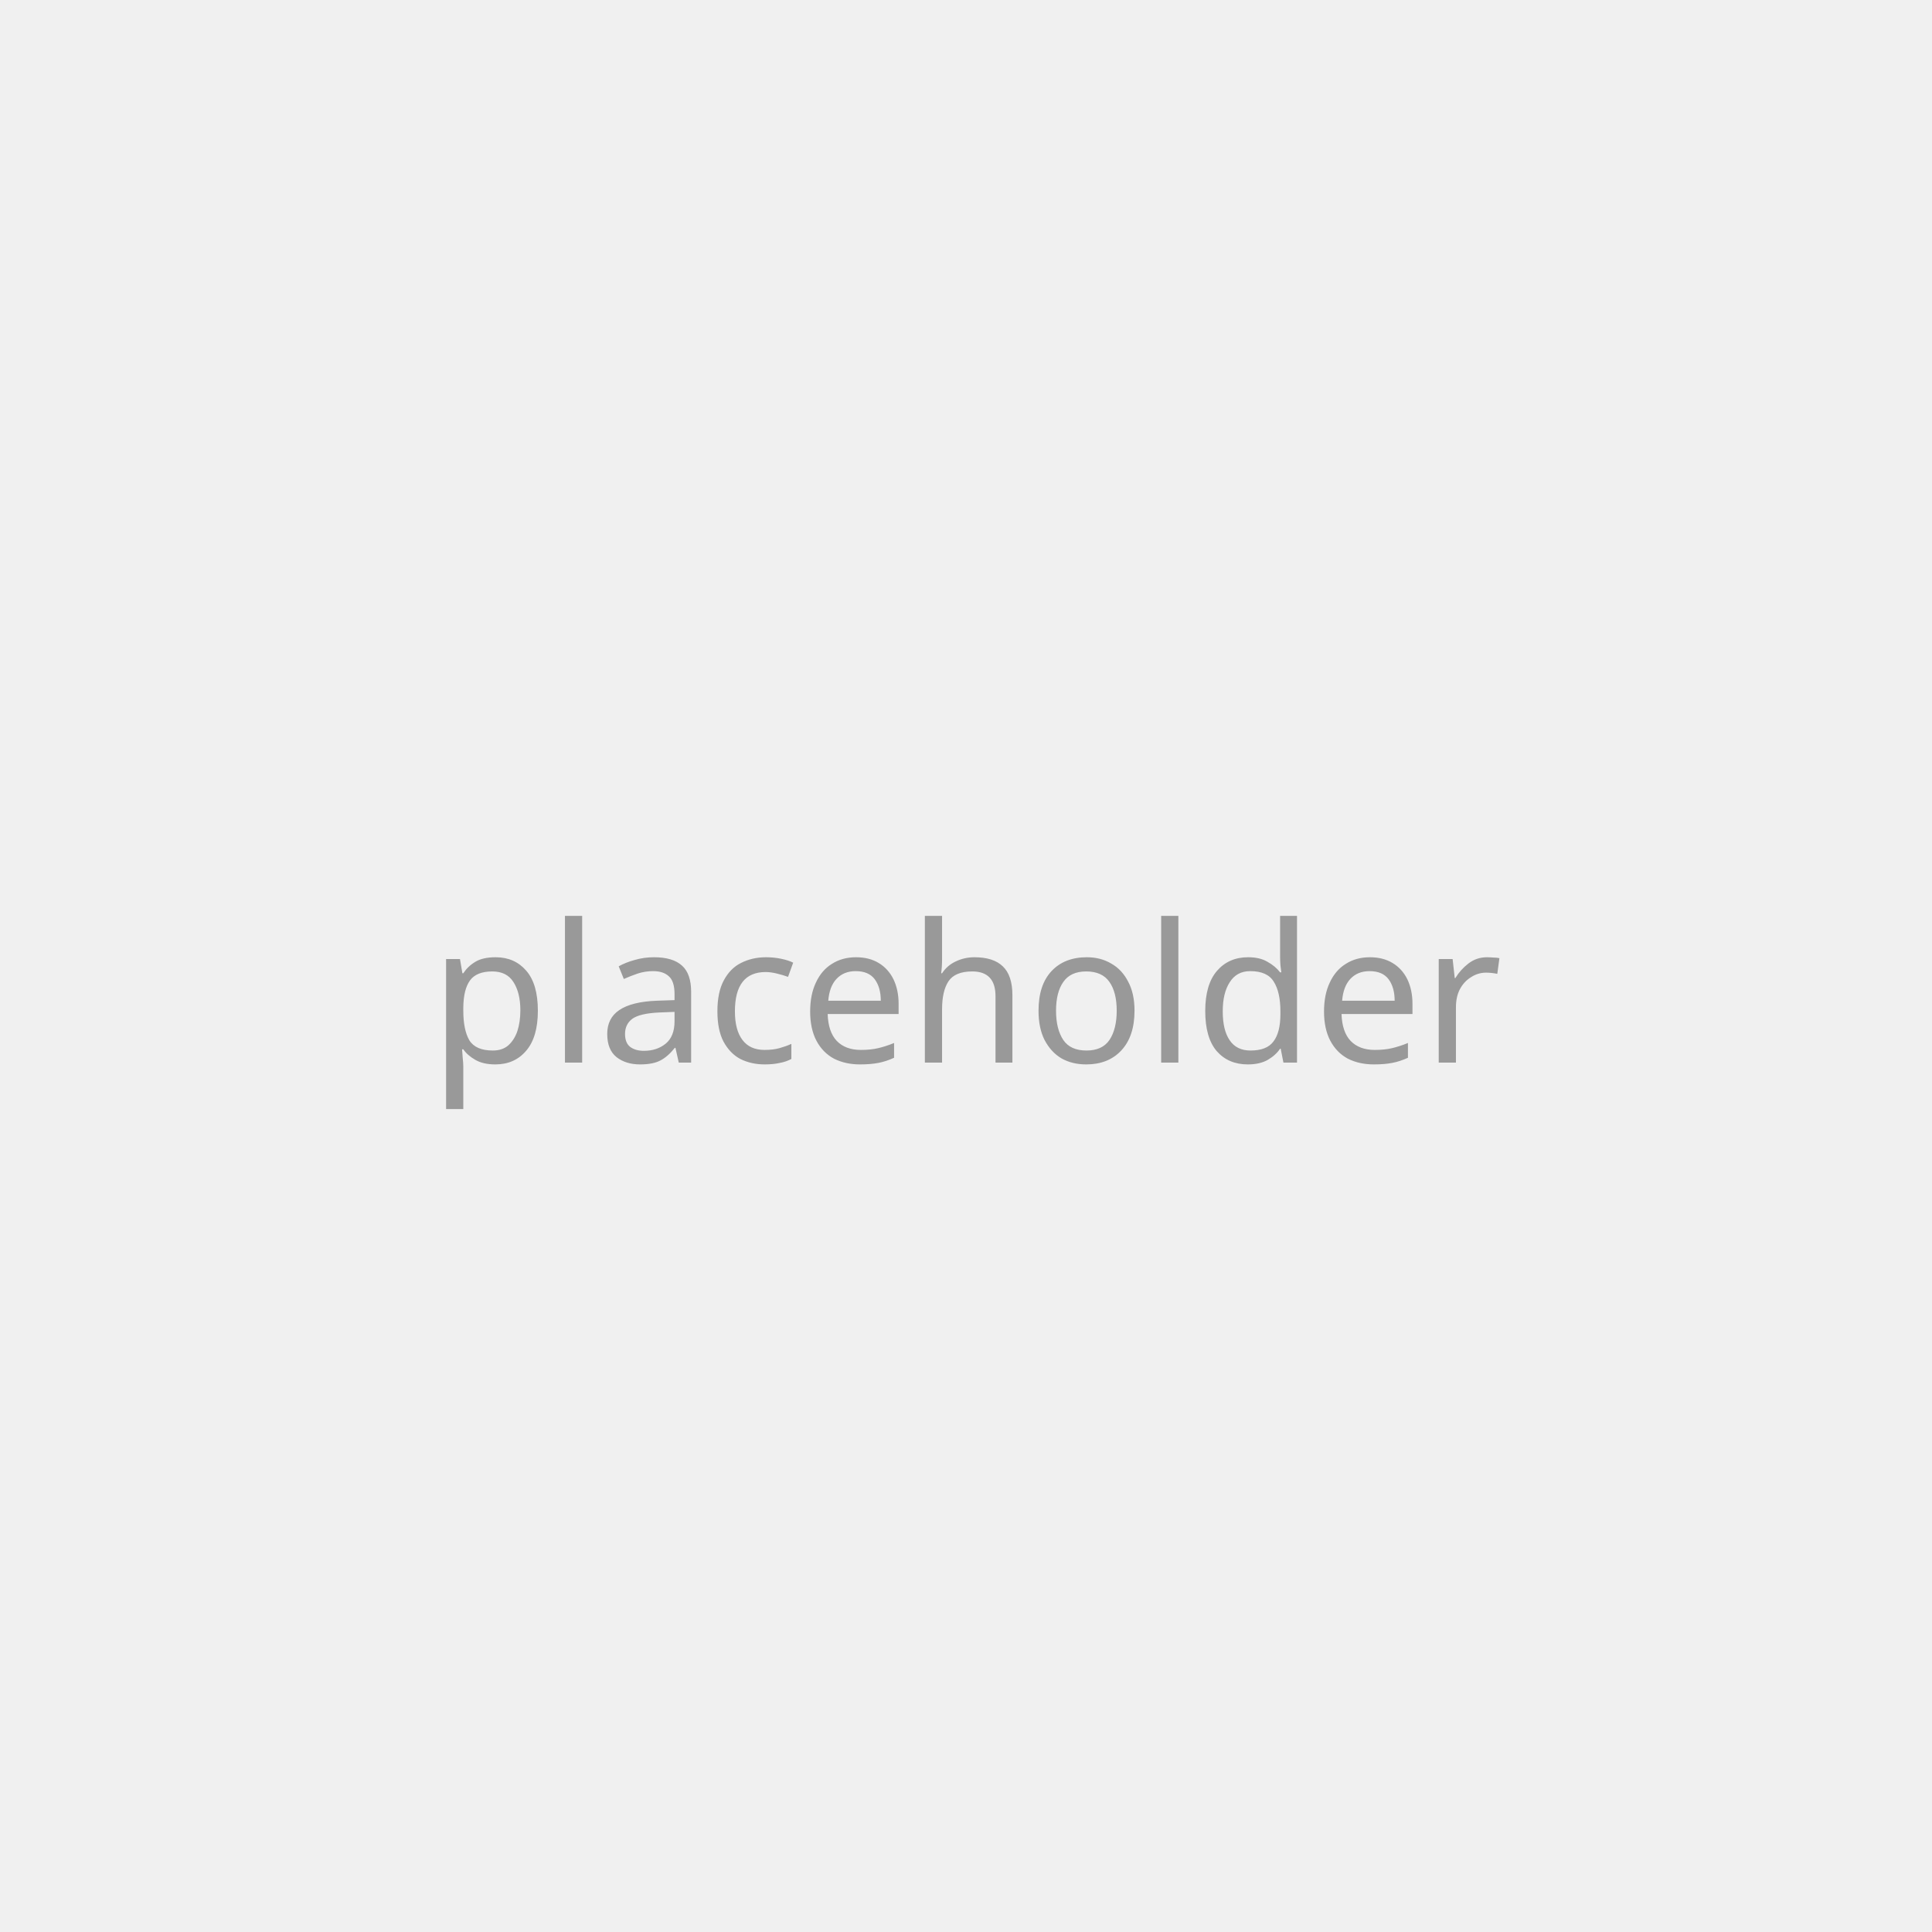
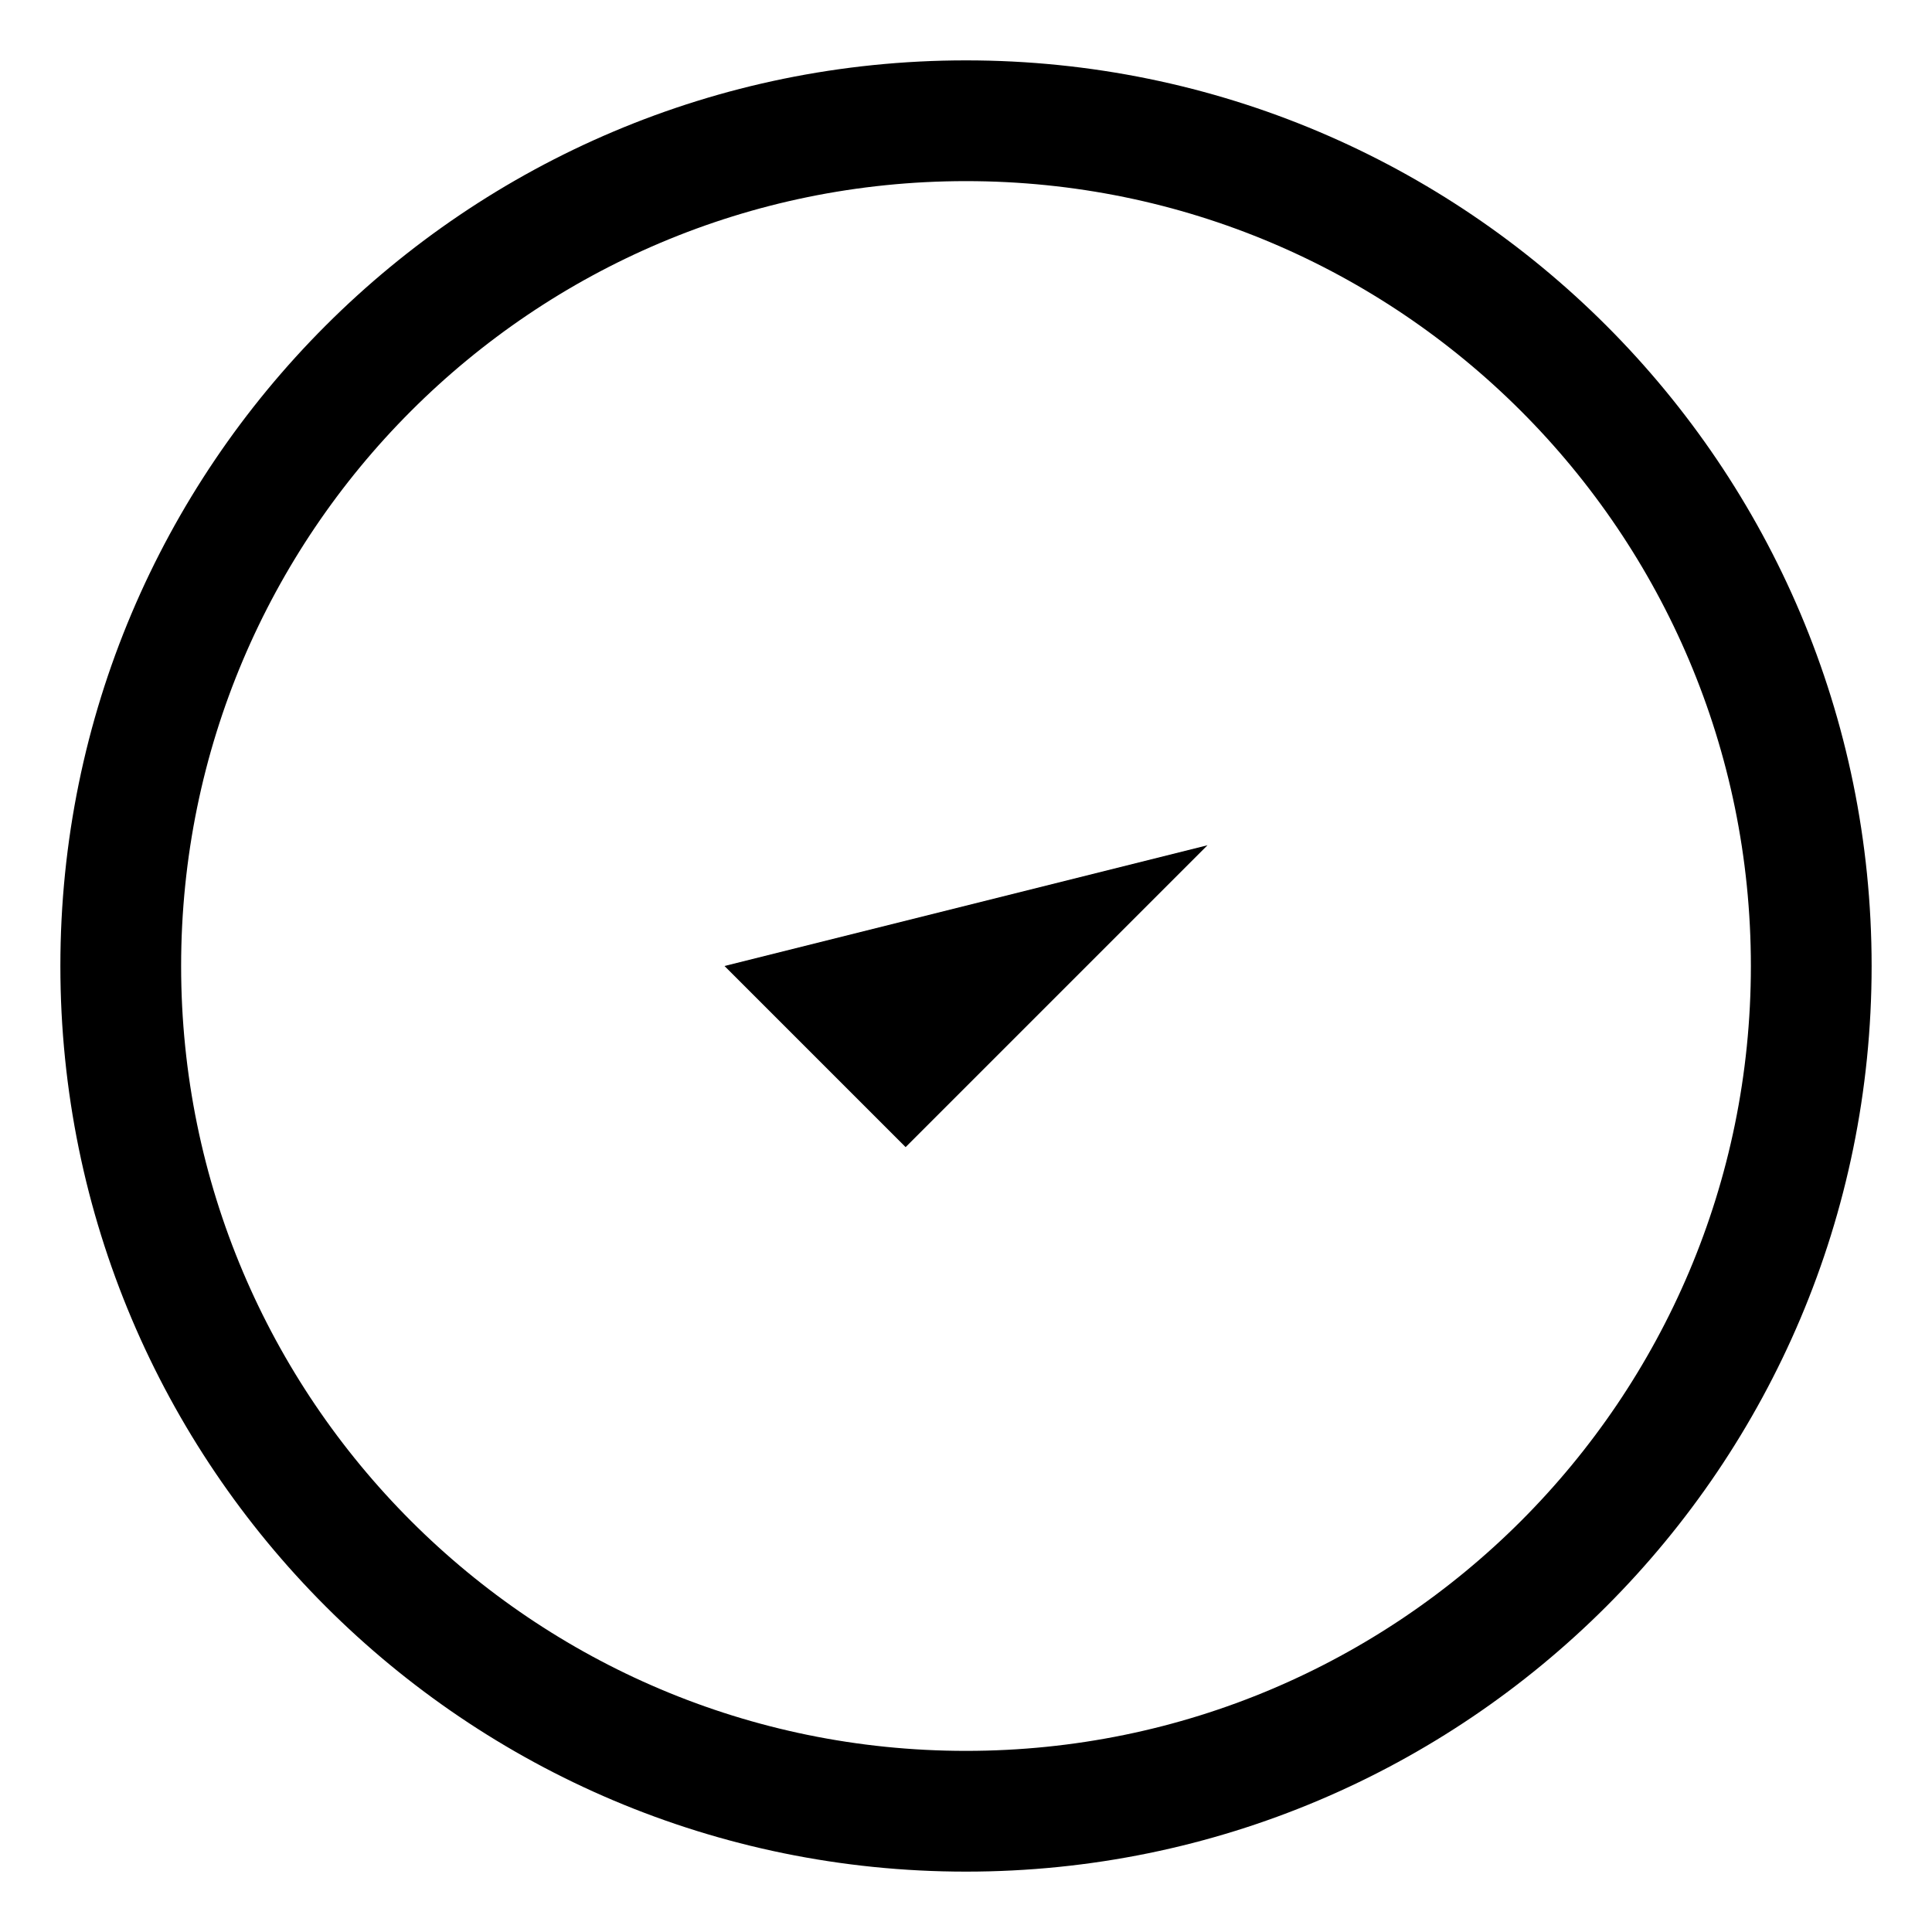
- <svg xmlns="http://www.w3.org/2000/svg" viewBox="0 0 100 100">
-   <rect width="100" height="100" fill="#f0f0f0" />
-   <text x="50" y="55" text-anchor="middle" font-family="sans-serif" font-size="10" fill="#999">placeholder</text>
+ <svg xmlns="http://www.w3.org/2000/svg" viewBox="0 0 32 32" fill="currentColor">
+   <circle cx="16" cy="16" r="14" stroke="currentColor" stroke-width="2" fill="none" />
+   <path d="M12 16l3 3 5-5" />
</svg>
